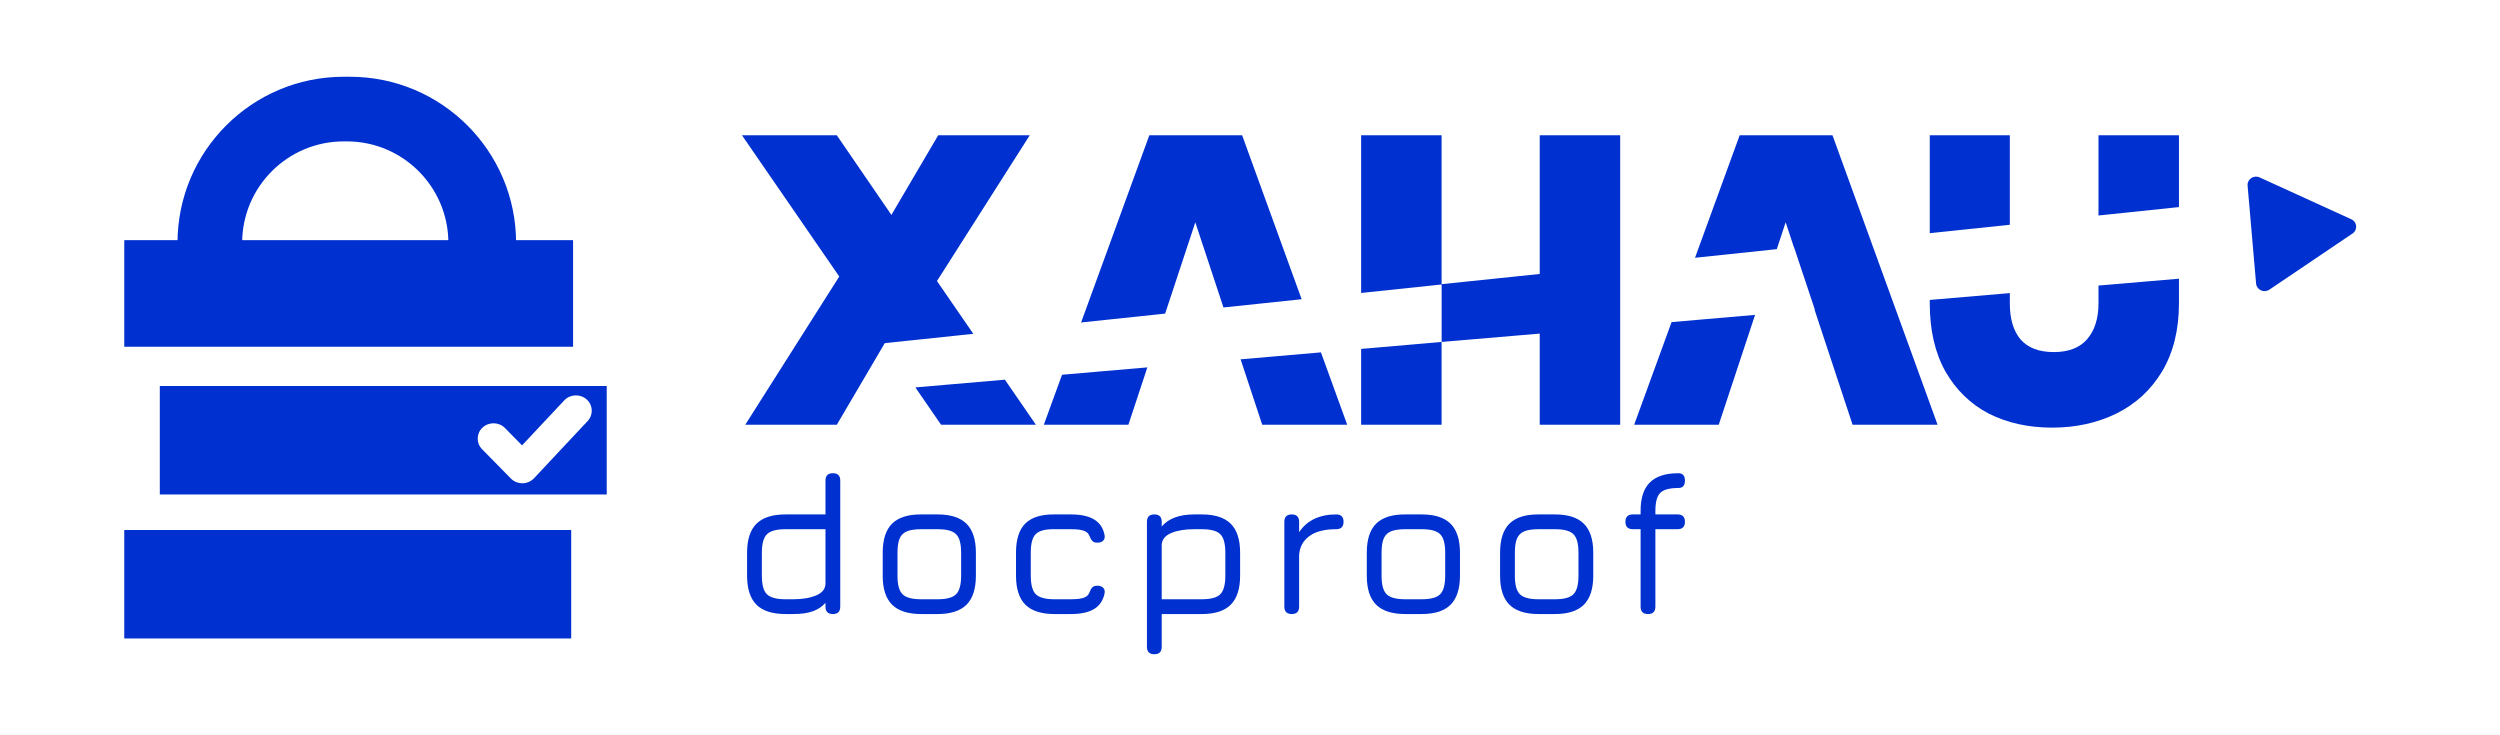
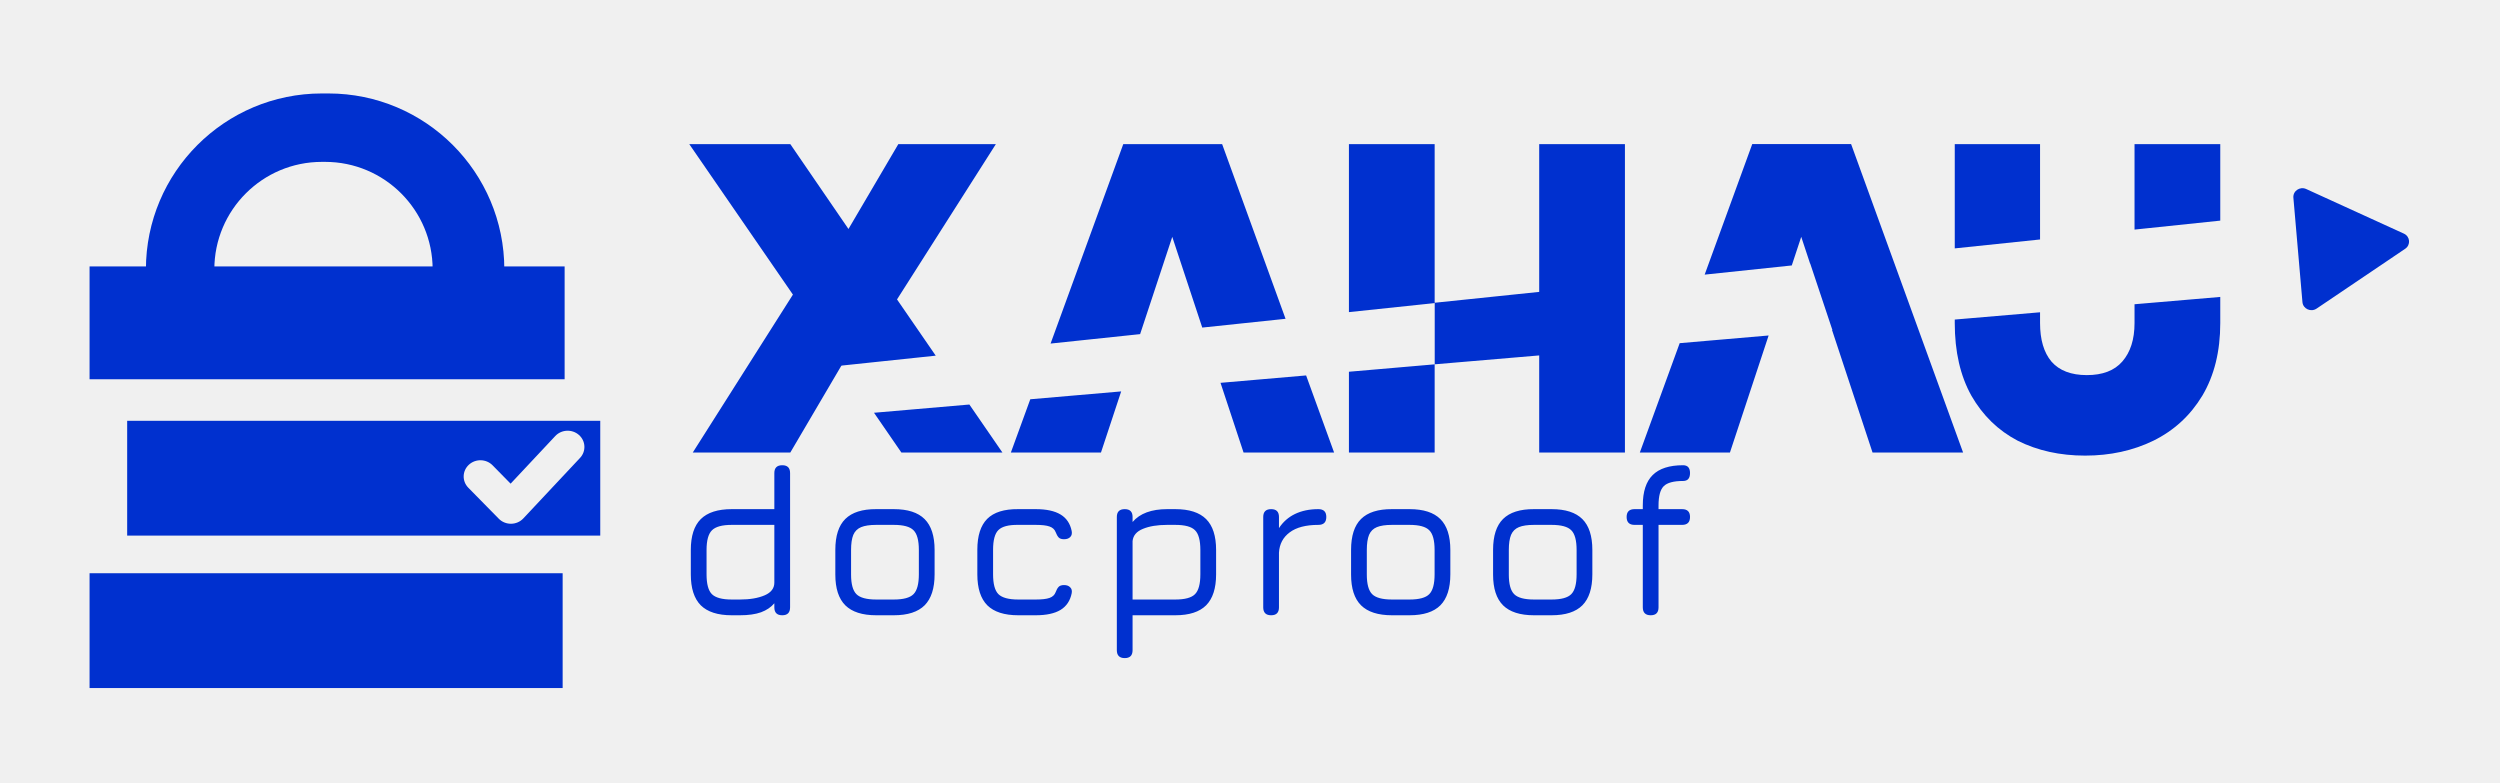
- <svg xmlns="http://www.w3.org/2000/svg" width="684" height="201" viewBox="0 0 684 201" fill="none">
-   <rect width="684" height="201" fill="white" />
-   <rect x="34" y="65.709" width="122.791" height="29.163" fill="#0030CF" />
-   <rect x="34" y="145.011" width="122.279" height="29.674" fill="#0030CF" />
-   <path fill-rule="evenodd" clip-rule="evenodd" d="M94.043 21C68.926 21 48.565 41.361 48.565 66.478H66.251C66.251 51.129 78.694 38.686 94.043 38.686H94.885C110.234 38.686 122.677 51.129 122.677 66.478H141.206C141.206 41.361 120.844 21 95.727 21H94.043Z" fill="#0030CF" />
-   <path fill-rule="evenodd" clip-rule="evenodd" d="M166 105.616H43.721V135.29H166V105.616ZM160.488 109.265C162.258 110.824 162.39 113.48 160.781 115.196L146.112 130.845C145.303 131.709 144.16 132.207 142.957 132.22C141.754 132.234 140.599 131.762 139.769 130.918L131.893 122.902C130.243 121.223 130.31 118.565 132.042 116.966C133.774 115.367 136.517 115.432 138.166 117.111L142.831 121.858L154.369 109.549C155.977 107.833 158.717 107.706 160.488 109.265Z" fill="#0030CF" />
-   <path d="M214.905 168C211.33 168 208.681 167.147 206.958 165.442C205.253 163.719 204.4 161.07 204.4 157.495V151.225C204.4 147.65 205.253 145.01 206.958 143.305C208.681 141.6 211.33 140.747 214.905 140.747H225.85V131.48C225.85 130.142 226.528 129.472 227.885 129.472C229.223 129.472 229.893 130.142 229.893 131.48V165.965C229.893 167.322 229.223 168 227.885 168C226.528 168 225.85 167.322 225.85 165.965V164.92C225.007 165.928 223.87 166.698 222.44 167.23C221.01 167.743 219.195 168 216.995 168H214.905ZM214.905 163.958H216.995C219.562 163.958 221.679 163.6 223.348 162.885C225.016 162.17 225.85 161.079 225.85 159.612V144.79H214.905C212.43 144.79 210.734 145.257 209.818 146.192C208.901 147.109 208.443 148.787 208.443 151.225V157.495C208.443 159.97 208.901 161.666 209.818 162.582C210.753 163.499 212.448 163.958 214.905 163.958ZM252.017 168C248.442 168 245.793 167.147 244.07 165.442C242.365 163.737 241.512 161.107 241.512 157.55V151.225C241.512 147.613 242.365 144.964 244.07 143.277C245.793 141.572 248.442 140.729 252.017 140.747H256.527C260.102 140.747 262.742 141.6 264.447 143.305C266.152 145.01 267.005 147.65 267.005 151.225V157.495C267.005 161.07 266.152 163.719 264.447 165.442C262.742 167.147 260.102 168 256.527 168H252.017ZM245.555 157.55C245.555 159.988 246.013 161.666 246.93 162.582C247.846 163.499 249.542 163.958 252.017 163.958H256.527C259.002 163.958 260.689 163.499 261.587 162.582C262.504 161.666 262.962 159.97 262.962 157.495V151.225C262.962 148.75 262.504 147.063 261.587 146.165C260.689 145.248 259.002 144.79 256.527 144.79H252.017C250.367 144.79 249.075 144.982 248.14 145.367C247.205 145.752 246.535 146.412 246.132 147.347C245.747 148.282 245.555 149.575 245.555 151.225V157.55ZM288.485 168C284.91 168 282.261 167.147 280.537 165.442C278.832 163.719 277.98 161.07 277.98 157.495V151.17C277.98 147.595 278.823 144.955 280.51 143.25C282.215 141.545 284.873 140.711 288.485 140.747H292.995C295.708 140.747 297.826 141.206 299.347 142.122C300.869 143.039 301.822 144.451 302.207 146.357C302.336 147.036 302.207 147.558 301.822 147.925C301.456 148.292 300.924 148.475 300.227 148.475C299.604 148.475 299.146 148.319 298.852 148.007C298.559 147.677 298.302 147.219 298.082 146.632C297.826 145.954 297.303 145.477 296.515 145.202C295.745 144.927 294.571 144.79 292.995 144.79H288.485C286.028 144.753 284.332 145.193 283.397 146.11C282.481 147.008 282.022 148.695 282.022 151.17V157.495C282.022 159.97 282.481 161.666 283.397 162.582C284.332 163.499 286.028 163.958 288.485 163.958H292.995C294.571 163.958 295.745 163.82 296.515 163.545C297.303 163.27 297.826 162.784 298.082 162.087C298.302 161.482 298.559 161.024 298.852 160.712C299.146 160.401 299.613 160.245 300.255 160.245C300.933 160.245 301.456 160.437 301.822 160.822C302.207 161.189 302.336 161.702 302.207 162.362C301.822 164.269 300.869 165.69 299.347 166.625C297.826 167.542 295.708 168 292.995 168H288.485ZM315.837 179C314.481 179 313.802 178.322 313.802 176.965V142.755C313.802 141.417 314.481 140.747 315.837 140.747C317.176 140.747 317.845 141.417 317.845 142.755V144.047C318.78 142.947 319.99 142.122 321.475 141.572C322.96 141.022 324.711 140.747 326.727 140.747H328.817C332.392 140.747 335.032 141.6 336.737 143.305C338.442 145.01 339.295 147.65 339.295 151.225V157.495C339.295 161.07 338.442 163.719 336.737 165.442C335.032 167.147 332.392 168 328.817 168H317.845V176.965C317.845 178.322 317.176 179 315.837 179ZM317.845 163.958H328.817C331.292 163.958 332.979 163.499 333.877 162.582C334.794 161.666 335.252 159.97 335.252 157.495V151.225C335.252 148.75 334.794 147.063 333.877 146.165C332.979 145.248 331.292 144.79 328.817 144.79H326.727C324.216 144.79 322.144 145.129 320.512 145.807C318.881 146.467 317.991 147.512 317.845 148.942V163.958ZM353.433 168C352.076 168 351.398 167.322 351.398 165.965V142.755C351.398 141.417 352.076 140.747 353.433 140.747C354.771 140.747 355.44 141.417 355.44 142.755V145.615C356.485 144.02 357.86 142.81 359.565 141.985C361.289 141.16 363.287 140.747 365.56 140.747C366.917 140.747 367.595 141.417 367.595 142.755C367.595 144.112 366.917 144.79 365.56 144.79C362.352 144.79 359.895 145.432 358.19 146.715C356.485 147.98 355.569 149.712 355.44 151.912V165.965C355.44 167.322 354.771 168 353.433 168ZM384.46 168C380.885 168 378.236 167.147 376.512 165.442C374.807 163.737 373.955 161.107 373.955 157.55V151.225C373.955 147.613 374.807 144.964 376.512 143.277C378.236 141.572 380.885 140.729 384.46 140.747H388.97C392.545 140.747 395.185 141.6 396.89 143.305C398.595 145.01 399.447 147.65 399.447 151.225V157.495C399.447 161.07 398.595 163.719 396.89 165.442C395.185 167.147 392.545 168 388.97 168H384.46ZM377.997 157.55C377.997 159.988 378.456 161.666 379.372 162.582C380.289 163.499 381.985 163.958 384.46 163.958H388.97C391.445 163.958 393.131 163.499 394.03 162.582C394.946 161.666 395.405 159.97 395.405 157.495V151.225C395.405 148.75 394.946 147.063 394.03 146.165C393.131 145.248 391.445 144.79 388.97 144.79H384.46C382.81 144.79 381.517 144.982 380.582 145.367C379.647 145.752 378.978 146.412 378.575 147.347C378.19 148.282 377.997 149.575 377.997 151.225V157.55ZM420.927 168C417.352 168 414.703 167.147 412.98 165.442C411.275 163.737 410.422 161.107 410.422 157.55V151.225C410.422 147.613 411.275 144.964 412.98 143.277C414.703 141.572 417.352 140.729 420.927 140.747H425.437C429.012 140.747 431.652 141.6 433.357 143.305C435.062 145.01 435.915 147.65 435.915 151.225V157.495C435.915 161.07 435.062 163.719 433.357 165.442C431.652 167.147 429.012 168 425.437 168H420.927ZM414.465 157.55C414.465 159.988 414.923 161.666 415.84 162.582C416.756 163.499 418.452 163.958 420.927 163.958H425.437C427.912 163.958 429.599 163.499 430.497 162.582C431.414 161.666 431.872 159.97 431.872 157.495V151.225C431.872 148.75 431.414 147.063 430.497 146.165C429.599 145.248 427.912 144.79 425.437 144.79H420.927C419.277 144.79 417.985 144.982 417.05 145.367C416.115 145.752 415.446 146.412 415.042 147.347C414.657 148.282 414.465 149.575 414.465 151.225V157.55ZM450.905 168C449.548 168 448.87 167.322 448.87 165.965V144.79H446.752C445.396 144.79 444.717 144.112 444.717 142.755C444.717 141.417 445.396 140.747 446.752 140.747H448.87V139.785C448.87 136.265 449.713 133.671 451.4 132.002C453.087 130.316 455.69 129.472 459.21 129.472C460.402 129.472 460.997 130.142 460.997 131.48C460.997 132.837 460.402 133.515 459.21 133.515C456.808 133.515 455.158 133.955 454.26 134.835C453.362 135.715 452.912 137.365 452.912 139.785V140.747H458.962C460.319 140.747 460.997 141.417 460.997 142.755C460.997 144.112 460.319 144.79 458.962 144.79H452.912V165.965C452.912 167.322 452.243 168 450.905 168Z" fill="#0030CF" />
-   <path fill-rule="evenodd" clip-rule="evenodd" d="M447.109 116.206H470.248L480.183 86.153L457.344 88.126L447.109 116.206ZM490.824 67.673L488.558 60.818L486.128 68.168L463.758 70.525L475.977 37H501.363L530.119 116.206H506.867L496.468 84.747L496.555 84.739L490.86 67.669L490.824 67.673ZM242.161 93.96L242.09 93.856L228.948 116.214H203.899L229.621 75.655L203 37.007H228.948L243.887 58.803L256.692 37.007H281.741L256.355 76.891L266.298 91.335L242.212 93.873L242.161 93.96ZM250.446 105.997L257.478 116.214H283.426L274.936 103.882L250.446 105.997ZM290.576 102.531L285.589 116.214H308.728L313.918 100.515L290.576 102.531ZM334.739 84.122L327.038 60.825L318.781 85.804L295.789 88.227L314.457 37.007H339.843L356.129 81.868L334.739 84.122ZM339.429 98.311L345.347 116.214H368.598L361.41 96.412L339.429 98.311ZM372.404 95.463V116.214H394.42V93.561L372.404 95.463ZM394.436 93.555L421.266 91.273V116.214H443.282V37.007H421.266V74.959L394.42 77.748V37.007H372.404V80.153L394.436 77.831V93.555ZM549.886 61.497V37.007H527.982V63.787L549.886 61.497ZM549.886 80.195V82.958C549.886 87.227 550.859 90.523 552.806 92.845C554.828 95.167 557.861 96.328 561.905 96.328C565.948 96.328 568.981 95.167 571.003 92.845C573.1 90.448 574.148 87.152 574.148 82.958V78.129L596.164 76.253V82.958C596.164 90.223 594.629 96.44 591.559 101.608C588.489 106.701 584.295 110.559 578.978 113.18C573.736 115.727 567.895 117 561.455 117C555.015 117 549.249 115.727 544.157 113.18C539.14 110.559 535.171 106.701 532.25 101.608C529.405 96.515 527.982 90.298 527.982 82.958V82.062L549.886 80.195ZM596.164 56.657L574.148 58.959V37.007H596.164V56.657Z" fill="#0030CF" />
-   <path d="M643.318 59.995C644.934 60.733 645.121 62.893 643.655 63.883L620.903 79.247C619.437 80.237 617.417 79.314 617.267 77.587L614.941 50.771C614.791 49.043 616.624 47.806 618.24 48.544L643.318 59.995Z" fill="#0030CF" />
+ <svg xmlns="http://www.w3.org/2000/svg" width="642" height="201" viewBox="0 0 642 201" fill="none">
+   <rect x="23" y="68.419" width="121.995" height="28.974" fill="#0030CF" />
+   <rect x="23" y="147.208" width="121.487" height="29.482" fill="#0030CF" />
+   <path fill-rule="evenodd" clip-rule="evenodd" d="M82.654 24C57.7 24 37.471 44.229 37.471 69.183L55.042 69.183C55.042 53.934 67.404 41.571 82.654 41.571H83.491C98.741 41.571 111.103 53.934 111.103 69.183L129.511 69.183C129.511 44.229 109.282 24 84.327 24H82.654Z" fill="#0030CF" />
+   <path fill-rule="evenodd" clip-rule="evenodd" d="M154.145 108.068H32.658V137.55H154.145V108.068ZM148.668 111.693C150.427 113.242 150.558 115.881 148.96 117.586L134.385 133.134C133.582 133.991 132.446 134.486 131.251 134.5C130.055 134.513 128.908 134.044 128.084 133.205L120.258 125.242C118.619 123.574 118.685 120.933 120.407 119.344C122.128 117.756 124.852 117.82 126.491 119.488L131.126 124.205L142.589 111.976C144.187 110.271 146.909 110.144 148.668 111.693Z" fill="#0030CF" />
+   <path d="M187.905 158C184.33 158 181.681 157.147 179.958 155.442C178.253 153.719 177.4 151.07 177.4 147.495V141.225C177.4 137.65 178.253 135.01 179.958 133.305C181.681 131.6 184.33 130.747 187.905 130.747H198.85V121.48C198.85 120.142 199.528 119.472 200.885 119.472C202.223 119.472 202.893 120.142 202.893 121.48V155.965C202.893 157.322 202.223 158 200.885 158C199.528 158 198.85 157.322 198.85 155.965V154.92C198.007 155.928 196.87 156.698 195.44 157.23C194.01 157.743 192.195 158 189.995 158H187.905ZM187.905 153.958H189.995C192.562 153.958 194.679 153.6 196.348 152.885C198.016 152.17 198.85 151.079 198.85 149.612V134.79H187.905C185.43 134.79 183.734 135.257 182.818 136.192C181.901 137.109 181.443 138.787 181.443 141.225V147.495C181.443 149.97 181.901 151.666 182.818 152.582C183.753 153.499 185.448 153.958 187.905 153.958ZM225.017 158C221.442 158 218.793 157.147 217.07 155.442C215.365 153.737 214.512 151.107 214.512 147.55V141.225C214.512 137.613 215.365 134.964 217.07 133.277C218.793 131.572 221.442 130.729 225.017 130.747H229.527C233.102 130.747 235.742 131.6 237.447 133.305C239.152 135.01 240.005 137.65 240.005 141.225V147.495C240.005 151.07 239.152 153.719 237.447 155.442C235.742 157.147 233.102 158 229.527 158H225.017ZM218.555 147.55C218.555 149.988 219.013 151.666 219.93 152.582C220.846 153.499 222.542 153.958 225.017 153.958H229.527C232.002 153.958 233.689 153.499 234.587 152.582C235.504 151.666 235.962 149.97 235.962 147.495V141.225C235.962 138.75 235.504 137.063 234.587 136.165C233.689 135.248 232.002 134.79 229.527 134.79H225.017C223.367 134.79 222.075 134.982 221.14 135.367C220.205 135.752 219.535 136.412 219.132 137.347C218.747 138.282 218.555 139.575 218.555 141.225V147.55ZM261.485 158C257.91 158 255.261 157.147 253.537 155.442C251.832 153.719 250.98 151.07 250.98 147.495V141.17C250.98 137.595 251.823 134.955 253.51 133.25C255.215 131.545 257.873 130.711 261.485 130.747H265.995C268.708 130.747 270.826 131.206 272.347 132.122C273.869 133.039 274.822 134.451 275.207 136.357C275.336 137.036 275.207 137.558 274.822 137.925C274.456 138.292 273.924 138.475 273.227 138.475C272.604 138.475 272.146 138.319 271.852 138.007C271.559 137.677 271.302 137.219 271.082 136.632C270.826 135.954 270.303 135.477 269.515 135.202C268.745 134.927 267.571 134.79 265.995 134.79H261.485C259.028 134.753 257.332 135.193 256.397 136.11C255.481 137.008 255.022 138.695 255.022 141.17V147.495C255.022 149.97 255.481 151.666 256.397 152.582C257.332 153.499 259.028 153.958 261.485 153.958H265.995C267.571 153.958 268.745 153.82 269.515 153.545C270.303 153.27 270.826 152.784 271.082 152.087C271.302 151.482 271.559 151.024 271.852 150.712C272.146 150.401 272.613 150.245 273.255 150.245C273.933 150.245 274.456 150.437 274.822 150.822C275.207 151.189 275.336 151.702 275.207 152.362C274.822 154.269 273.869 155.69 272.347 156.625C270.826 157.542 268.708 158 265.995 158H261.485ZM288.837 169C287.481 169 286.802 168.322 286.802 166.965V132.755C286.802 131.417 287.481 130.747 288.837 130.747C290.176 130.747 290.845 131.417 290.845 132.755V134.047C291.78 132.947 292.99 132.122 294.475 131.572C295.96 131.022 297.711 130.747 299.727 130.747H301.817C305.392 130.747 308.032 131.6 309.737 133.305C311.442 135.01 312.295 137.65 312.295 141.225V147.495C312.295 151.07 311.442 153.719 309.737 155.442C308.032 157.147 305.392 158 301.817 158H290.845V166.965C290.845 168.322 290.176 169 288.837 169ZM290.845 153.958H301.817C304.292 153.958 305.979 153.499 306.877 152.582C307.794 151.666 308.252 149.97 308.252 147.495V141.225C308.252 138.75 307.794 137.063 306.877 136.165C305.979 135.248 304.292 134.79 301.817 134.79H299.727C297.216 134.79 295.144 135.129 293.512 135.807C291.881 136.467 290.991 137.512 290.845 138.942V153.958ZM326.433 158C325.076 158 324.398 157.322 324.398 155.965V132.755C324.398 131.417 325.076 130.747 326.433 130.747C327.771 130.747 328.44 131.417 328.44 132.755V135.615C329.485 134.02 330.86 132.81 332.565 131.985C334.289 131.16 336.287 130.747 338.56 130.747C339.917 130.747 340.595 131.417 340.595 132.755C340.595 134.112 339.917 134.79 338.56 134.79C335.352 134.79 332.895 135.432 331.19 136.715C329.485 137.98 328.569 139.712 328.44 141.912V155.965C328.44 157.322 327.771 158 326.433 158ZM357.46 158C353.885 158 351.236 157.147 349.512 155.442C347.807 153.737 346.955 151.107 346.955 147.55V141.225C346.955 137.613 347.807 134.964 349.512 133.277C351.236 131.572 353.885 130.729 357.46 130.747H361.97C365.545 130.747 368.185 131.6 369.89 133.305C371.595 135.01 372.447 137.65 372.447 141.225V147.495C372.447 151.07 371.595 153.719 369.89 155.442C368.185 157.147 365.545 158 361.97 158H357.46ZM350.997 147.55C350.997 149.988 351.456 151.666 352.372 152.582C353.289 153.499 354.985 153.958 357.46 153.958H361.97C364.445 153.958 366.131 153.499 367.03 152.582C367.946 151.666 368.405 149.97 368.405 147.495V141.225C368.405 138.75 367.946 137.063 367.03 136.165C366.131 135.248 364.445 134.79 361.97 134.79H357.46C355.81 134.79 354.517 134.982 353.582 135.367C352.647 135.752 351.978 136.412 351.575 137.347C351.19 138.282 350.997 139.575 350.997 141.225V147.55ZM393.927 158C390.352 158 387.703 157.147 385.98 155.442C384.275 153.737 383.422 151.107 383.422 147.55V141.225C383.422 137.613 384.275 134.964 385.98 133.277C387.703 131.572 390.352 130.729 393.927 130.747H398.437C402.012 130.747 404.652 131.6 406.357 133.305C408.062 135.01 408.915 137.65 408.915 141.225V147.495C408.915 151.07 408.062 153.719 406.357 155.442C404.652 157.147 402.012 158 398.437 158H393.927ZM387.465 147.55C387.465 149.988 387.923 151.666 388.84 152.582C389.756 153.499 391.452 153.958 393.927 153.958H398.437C400.912 153.958 402.599 153.499 403.497 152.582C404.414 151.666 404.872 149.97 404.872 147.495V141.225C404.872 138.75 404.414 137.063 403.497 136.165C402.599 135.248 400.912 134.79 398.437 134.79H393.927C392.277 134.79 390.985 134.982 390.05 135.367C389.115 135.752 388.446 136.412 388.042 137.347C387.657 138.282 387.465 139.575 387.465 141.225V147.55ZM423.905 158C422.548 158 421.87 157.322 421.87 155.965V134.79H419.752C418.396 134.79 417.717 134.112 417.717 132.755C417.717 131.417 418.396 130.747 419.752 130.747H421.87V129.785C421.87 126.265 422.713 123.671 424.4 122.002C426.087 120.316 428.69 119.472 432.21 119.472C433.402 119.472 433.997 120.142 433.997 121.48C433.997 122.837 433.402 123.515 432.21 123.515C429.808 123.515 428.158 123.955 427.26 124.835C426.362 125.715 425.912 127.365 425.912 129.785V130.747H431.962C433.319 130.747 433.997 131.417 433.997 132.755C433.997 134.112 433.319 134.79 431.962 134.79H425.912V155.965C425.912 157.322 425.243 158 423.905 158Z" fill="#0030CF" />
+   <path fill-rule="evenodd" clip-rule="evenodd" d="M421.109 116.206H444.248L454.183 86.153L431.344 88.126L421.109 116.206ZM464.824 67.673L462.558 60.818L460.128 68.168L437.758 70.525L449.977 37H475.363L504.119 116.206H480.867L470.468 84.747L470.555 84.739L464.86 67.669L464.824 67.673ZM216.161 93.96L216.09 93.856L202.948 116.214H177.899L203.621 75.655L177 37.007H202.948L217.887 58.803L230.692 37.007H255.741L230.355 76.891L240.298 91.335L216.212 93.873L216.161 93.96ZM224.446 105.997L231.478 116.214H257.426L248.936 103.882L224.446 105.997ZM264.576 102.531L259.589 116.214H282.728L287.918 100.515L264.576 102.531ZM308.739 84.122L301.038 60.825L292.781 85.804L269.789 88.227L288.457 37.007H313.843L330.129 81.868L308.739 84.122ZM313.429 98.311L319.347 116.214H342.598L335.41 96.412L313.429 98.311ZM346.404 95.463V116.214H368.42V93.561L346.404 95.463ZM368.436 93.555L395.266 91.273V116.214H417.282V37.007H395.266V74.959L368.42 77.748V37.007H346.404V80.153L368.436 77.831V93.555ZM523.886 61.497V37.007H501.982V63.787L523.886 61.497ZM523.886 80.195V82.958C523.886 87.227 524.859 90.523 526.806 92.845C528.828 95.167 531.861 96.328 535.905 96.328C539.948 96.328 542.981 95.167 545.003 92.845C547.1 90.448 548.148 87.152 548.148 82.958V78.129L570.164 76.253V82.958C570.164 90.223 568.629 96.44 565.559 101.608C562.489 106.701 558.295 110.559 552.978 113.18C547.736 115.727 541.895 117 535.455 117C529.015 117 523.249 115.727 518.157 113.18C513.14 110.559 509.171 106.701 506.25 101.608C503.405 96.515 501.982 90.298 501.982 82.958V82.062L523.886 80.195ZM570.164 56.657L548.148 58.959V37.007H570.164V56.657Z" fill="#0030CF" />
+   <path d="M617.318 59.995C618.934 60.733 619.121 62.893 617.655 63.883L594.903 79.247C593.437 80.237 591.417 79.314 591.267 77.587L588.941 50.771C588.791 49.043 590.624 47.806 592.24 48.544L617.318 59.995Z" fill="#0030CF" />
</svg>
